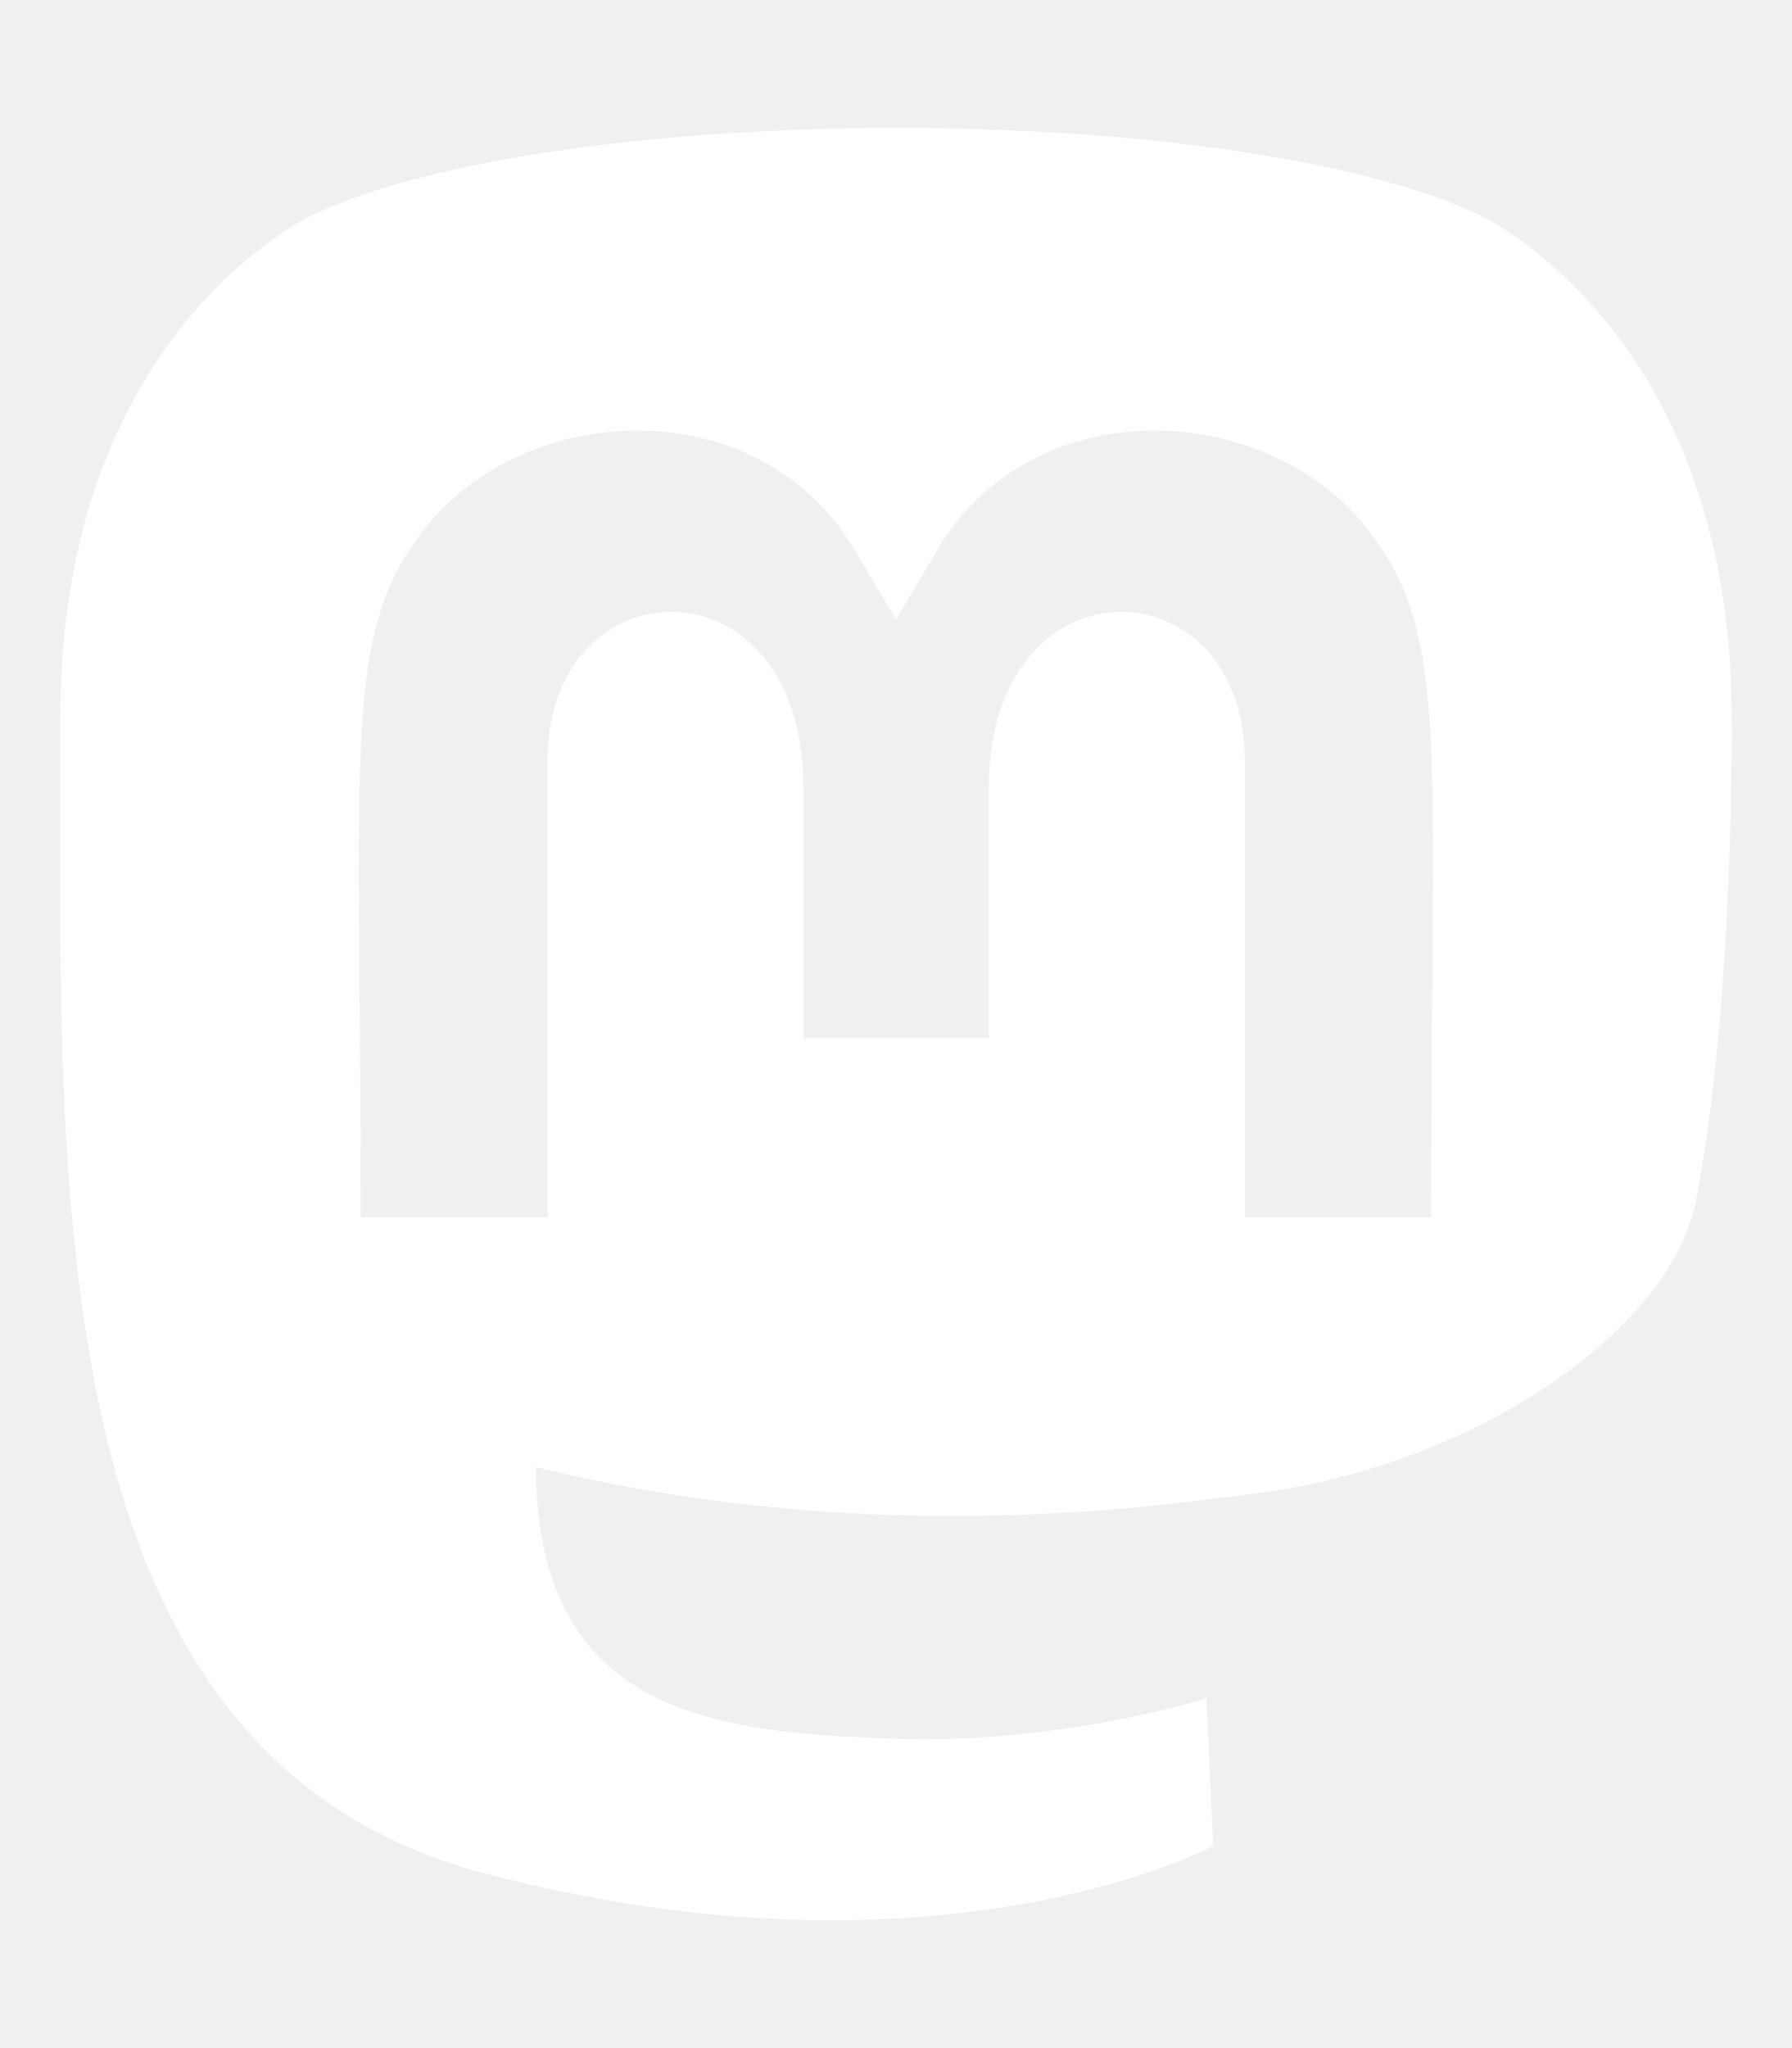
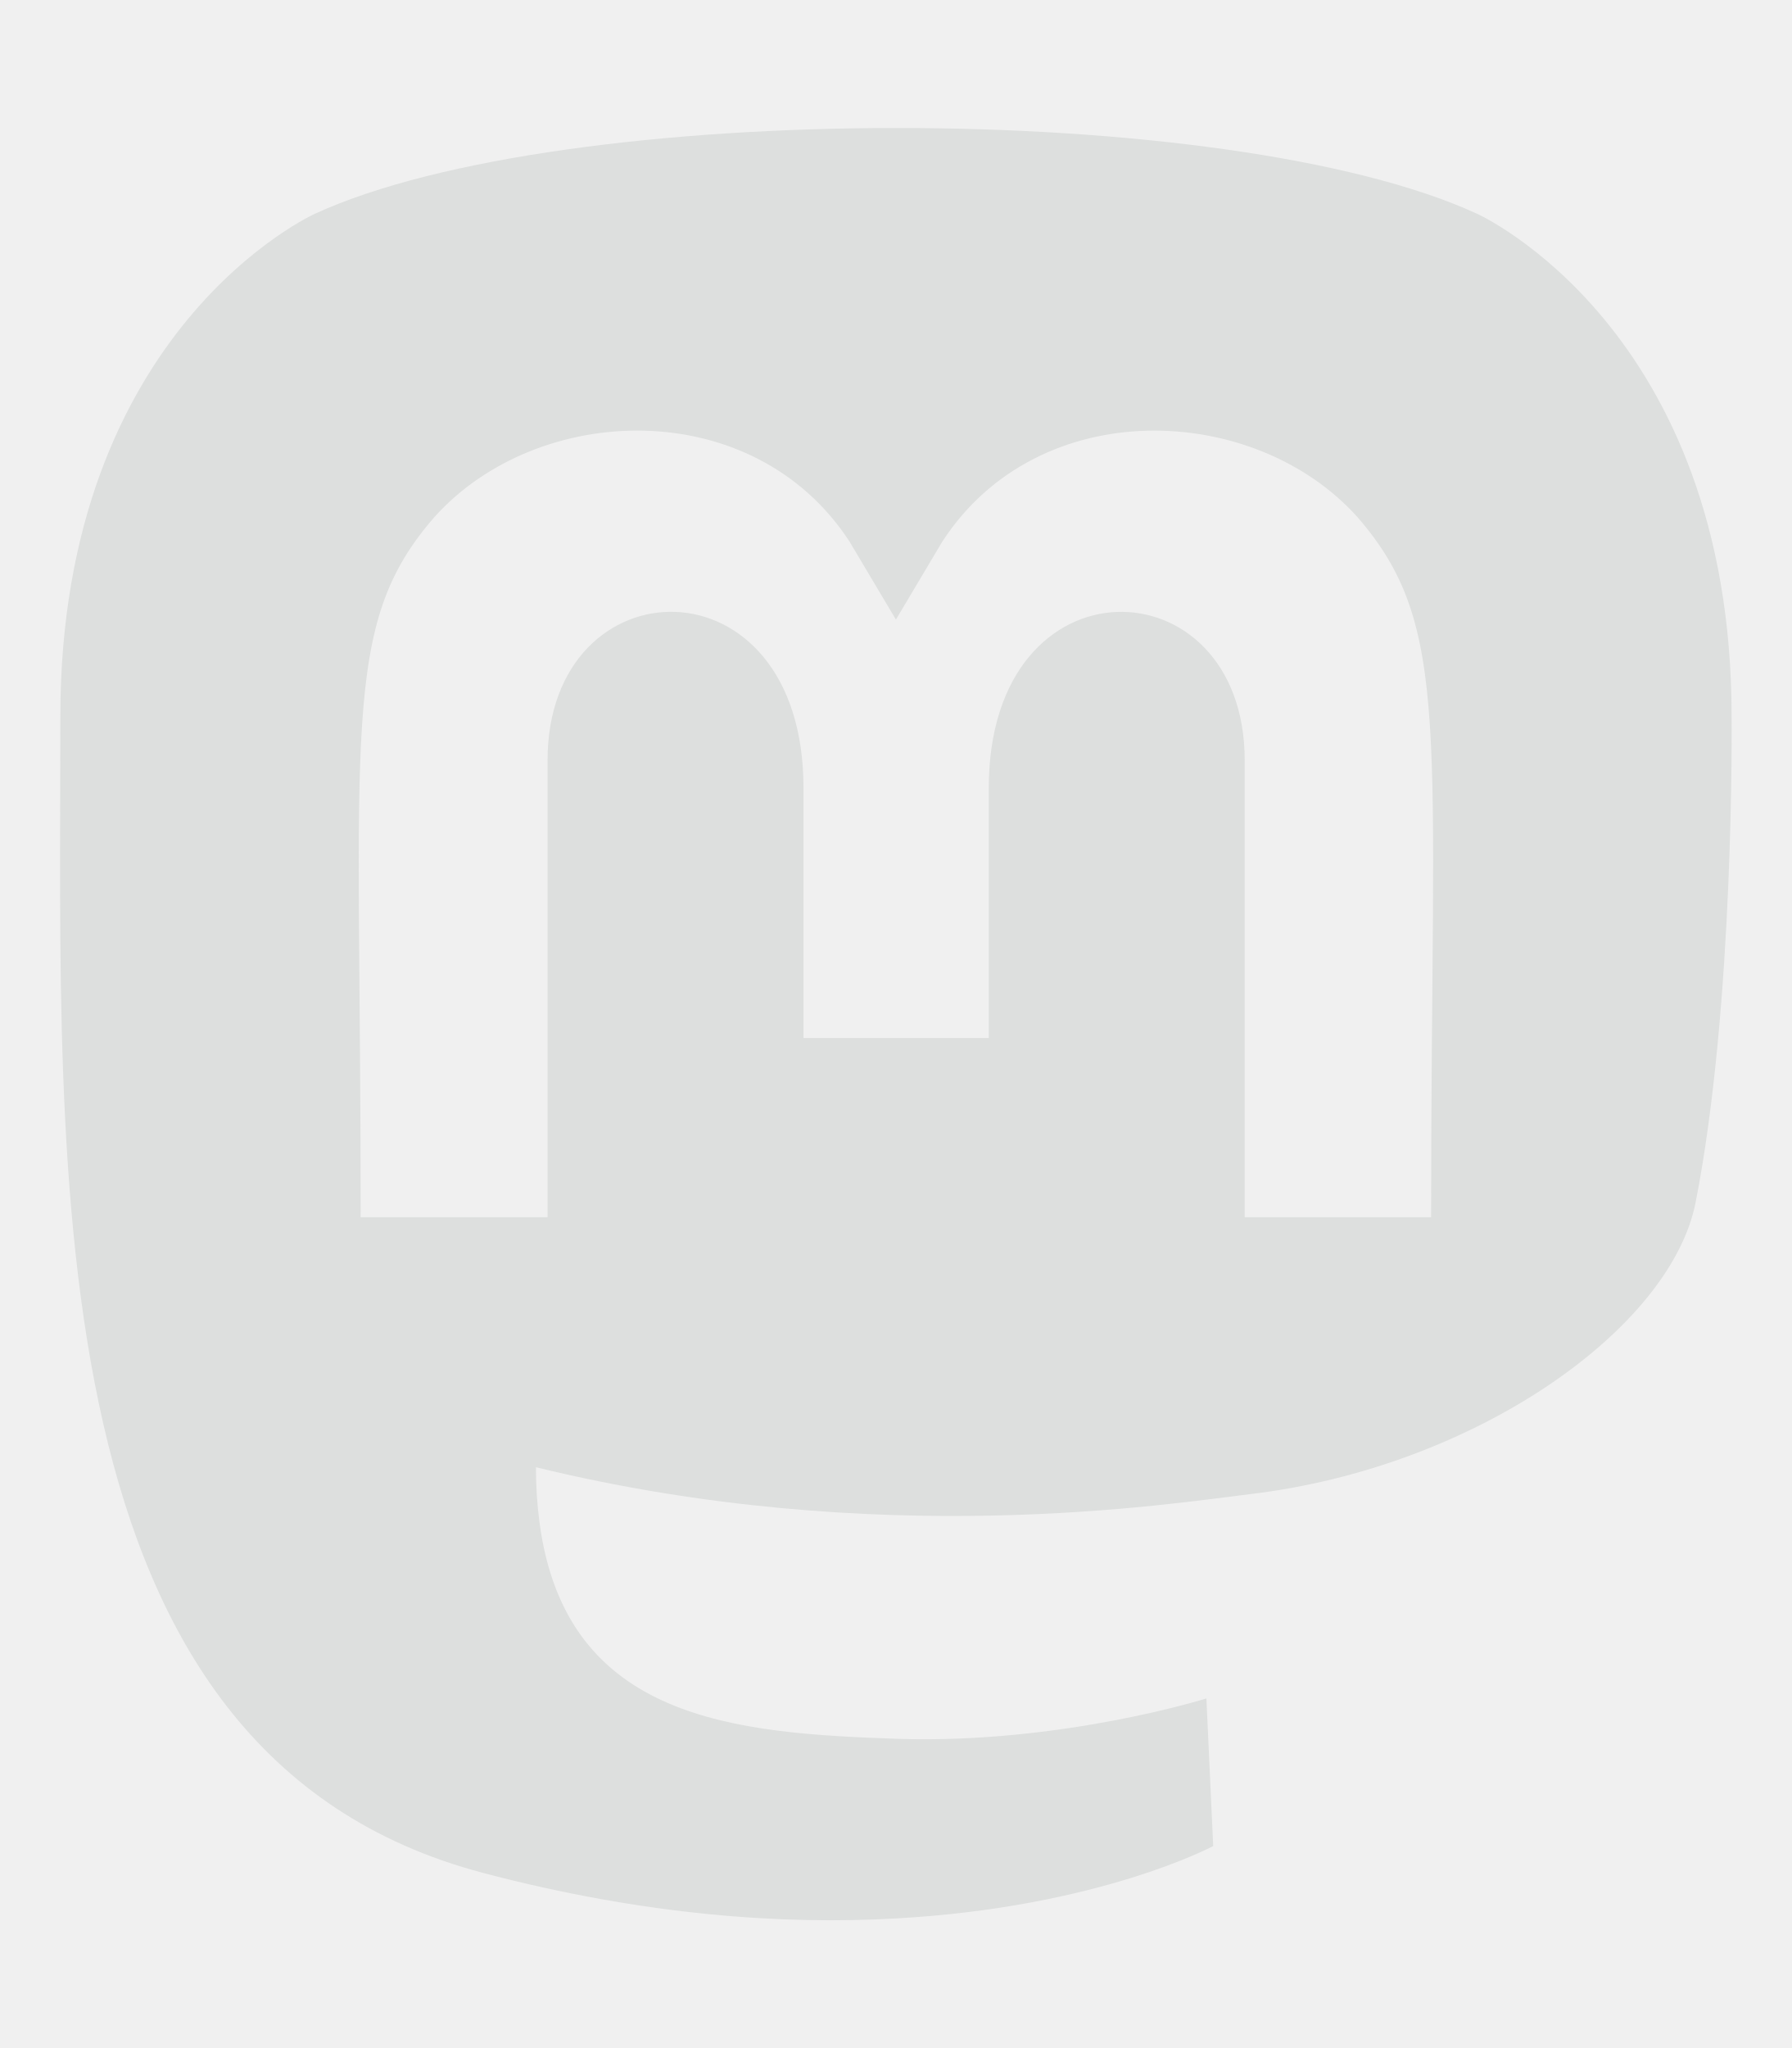
<svg xmlns="http://www.w3.org/2000/svg" viewBox="0 0 448 512">
-   <path d="M433 179.11c0-97.2-63.71-125.7-63.71-125.7-62.52-28.7-228.56-28.4-290.48 0 0 0-63.72 28.5-63.72 125.7 0 115.7-6.6 259.4 105.63 289.1 40.51 10.7 75.32 13 103.33 11.4 50.81-2.8 79.32-18.1 79.32-18.1l-1.7-36.9s-36.31 11.4-77.12 10.1c-40.41-1.4-83-4.4-89.63-54a102.54 102.54 0 0 1-.9-13.9c85.63 20.9 158.65 9.1 178.75 6.7 56.12-6.7 105-41.3 111.23-72.9 9.8-49.8 9-121.5 9-121.5zm-75.12 125.2h-46.63v-114.2c0-49.7-64-51.6-64 6.9v62.5h-46.33V197c0-58.5-64-56.6-64-6.9v114.2H90.19c0-122.1-5.2-147.9 18.41-175 25.9-28.9 79.82-30.8 103.83 6.1l11.6 19.5 11.6-19.5c24.11-37.1 78.12-34.8 103.83-6.1 23.71 27.3 18.4 53 18.4 175z" fill="white" />
+   <path d="M433 179.11c0-97.2-63.71-125.7-63.71-125.7-62.52-28.7-228.56-28.4-290.48 0 0 0-63.72 28.5-63.72 125.7 0 115.7-6.6 259.4 105.63 289.1 40.51 10.7 75.32 13 103.33 11.4 50.81-2.8 79.32-18.1 79.32-18.1l-1.7-36.9s-36.31 11.4-77.12 10.1c-40.41-1.4-83-4.4-89.63-54a102.54 102.54 0 0 1-.9-13.9c85.63 20.9 158.65 9.1 178.75 6.7 56.12-6.7 105-41.3 111.23-72.9 9.8-49.8 9-121.5 9-121.5zm-75.12 125.2h-46.63v-114.2c0-49.7-64-51.6-64 6.9v62.5h-46.33V197c0-58.5-64-56.6-64-6.9v114.2H90.19c0-122.1-5.2-147.9 18.41-175 25.9-28.9 79.82-30.8 103.83 6.1l11.6 19.5 11.6-19.5c24.11-37.1 78.12-34.8 103.83-6.1 23.71 27.3 18.4 53 18.4 175z" fill="#dddfde" />
</svg>
